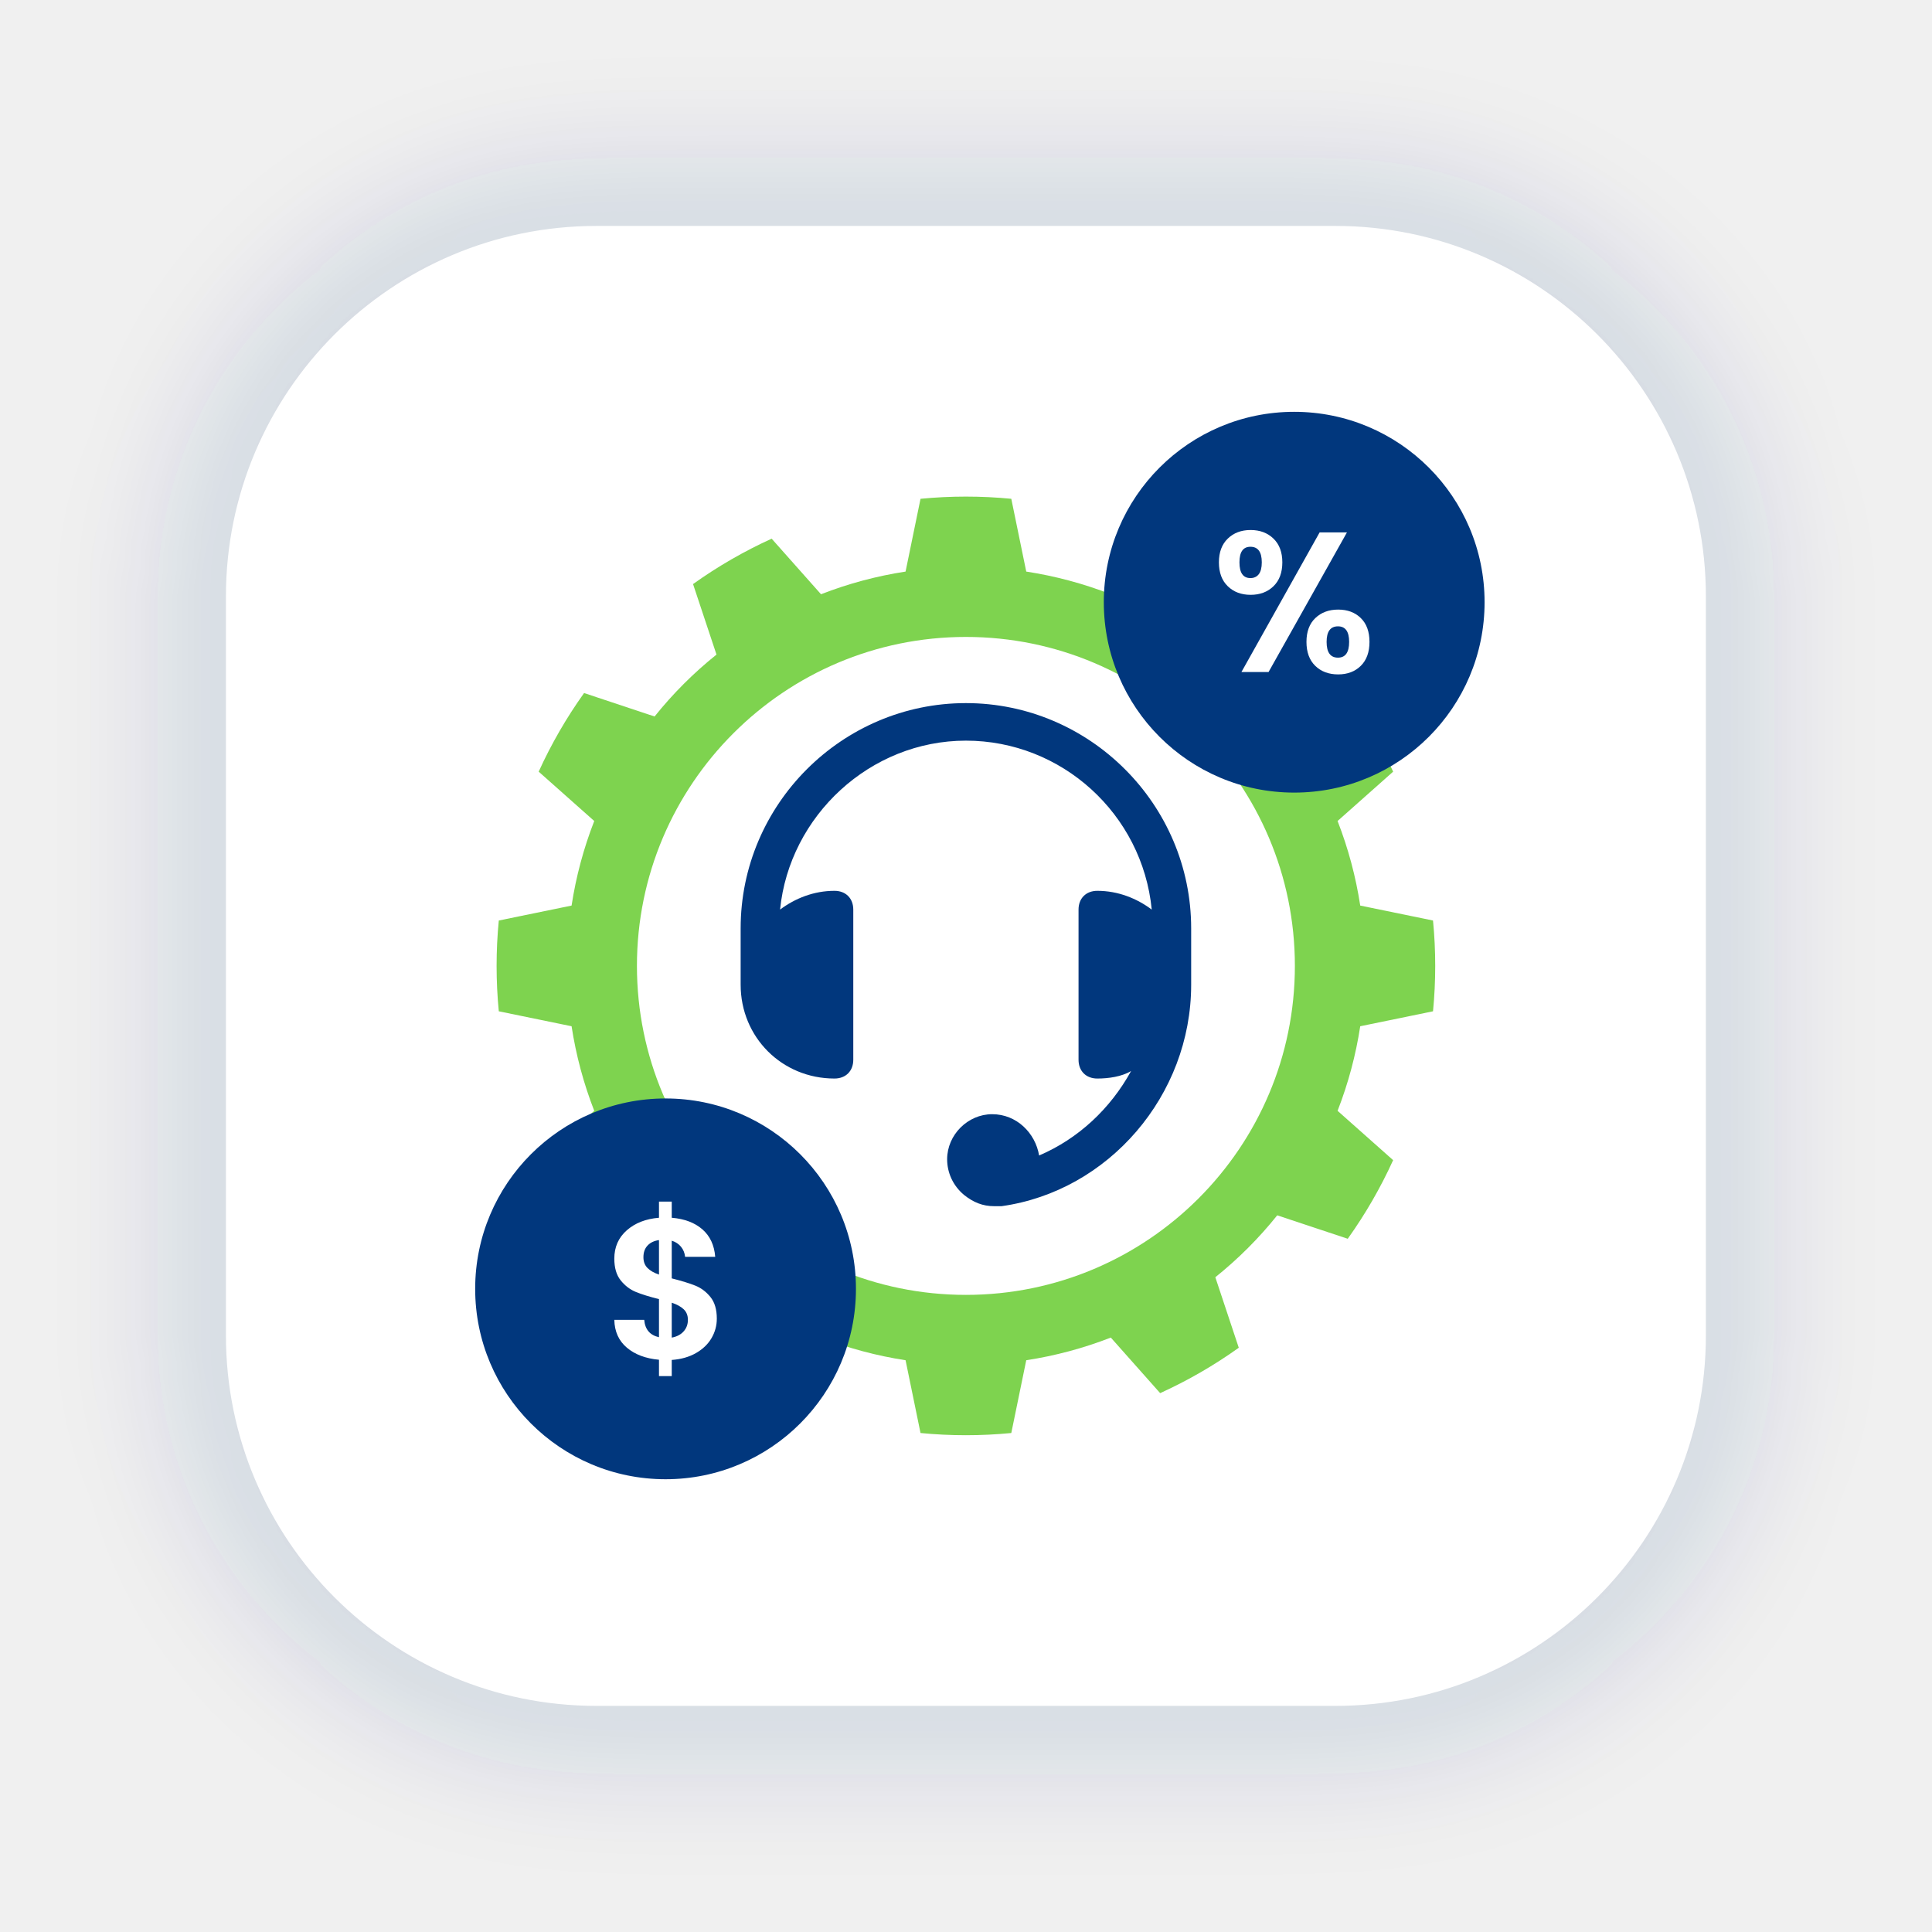
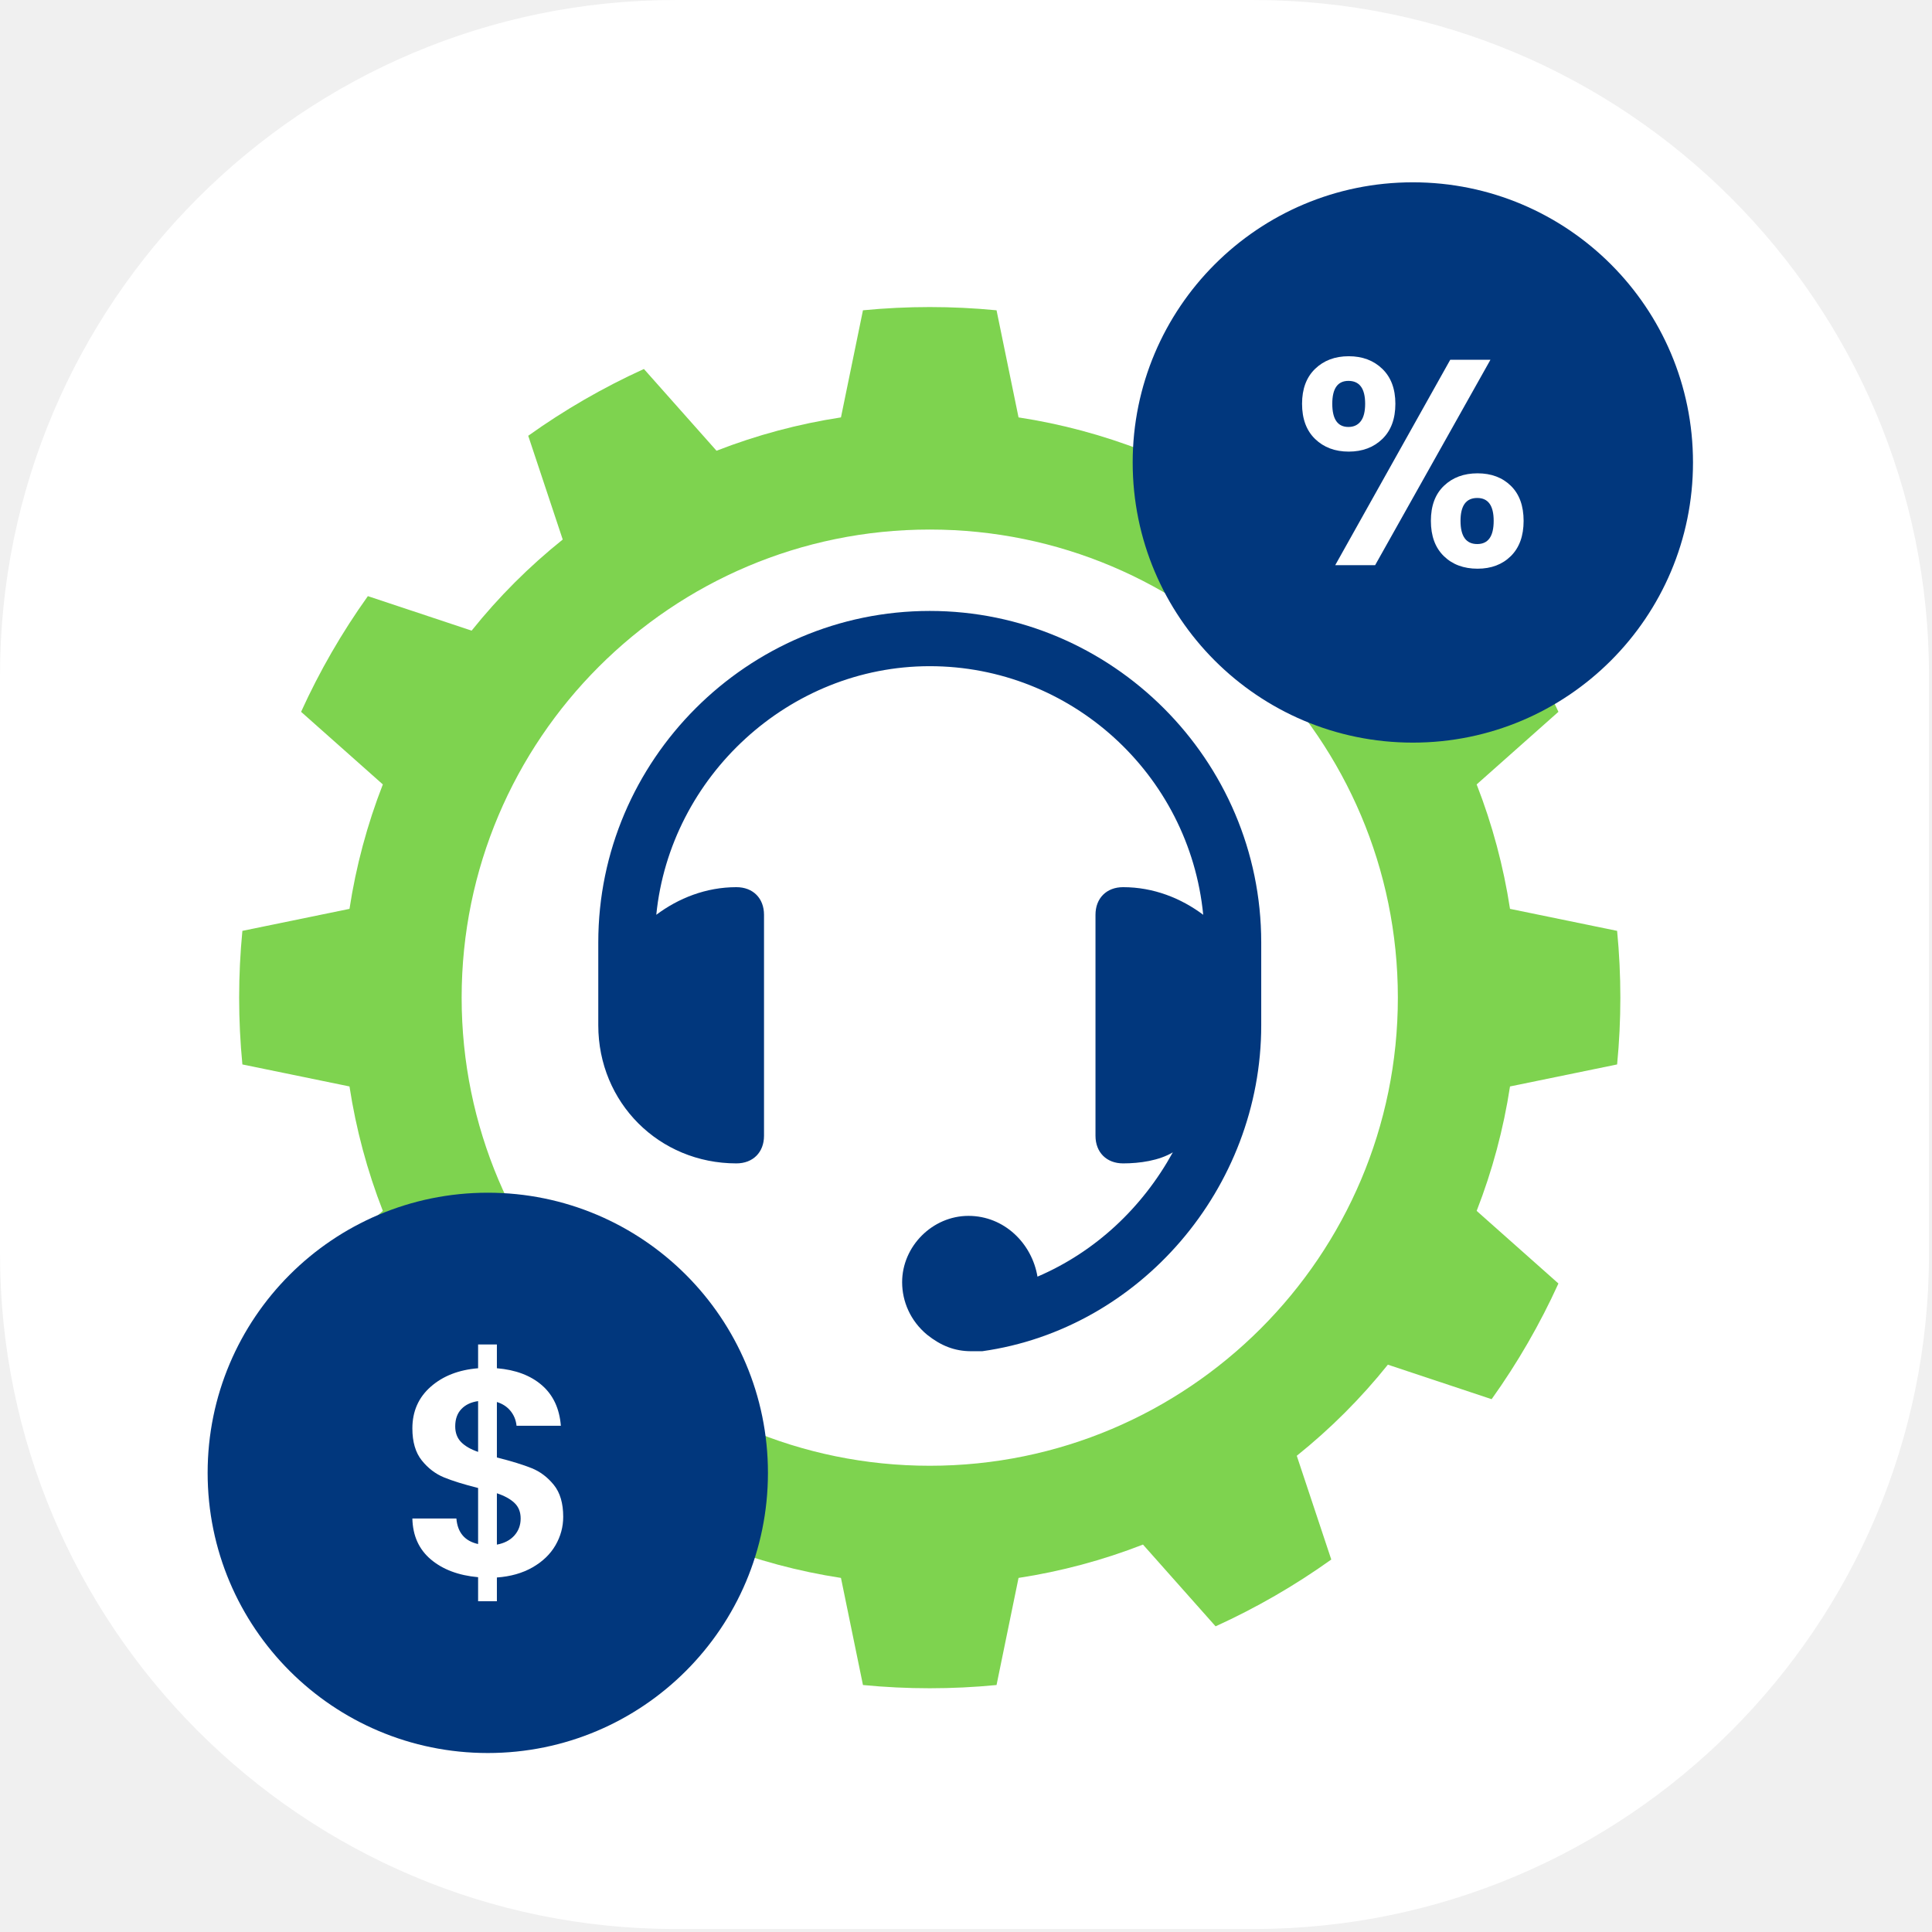
- <svg xmlns="http://www.w3.org/2000/svg" width="100%" height="100%" viewBox="0 0 494 494" version="1.1" xml:space="preserve" style="fill-rule:evenodd;clip-rule:evenodd;stroke-linejoin:round;stroke-miterlimit:0.73;">
+ <svg xmlns="http://www.w3.org/2000/svg" width="100%" height="100%" viewBox="0 0 379 379" version="1.1" xml:space="preserve" style="fill-rule:evenodd;clip-rule:evenodd;stroke-linejoin:round;stroke-miterlimit:0.73;">
  <g>
    <g>
-       <g style="filter:url(#_Effect1);">
-         <path d="M435.953,152.488L435.953,341.465C435.953,393.614 393.614,435.953 341.465,435.953L152.488,435.953C100.339,435.953 58,393.614 58,341.465L58,152.488C58,100.339 100.339,58 152.488,58L341.465,58C393.614,58 435.953,100.339 435.953,152.488Z" style="fill:none;stroke:rgb(1,55,125);stroke-opacity:0.2;stroke-width:20px;" />
-       </g>
-       <path d="M435.953,152.488L435.953,341.465C435.953,393.614 393.614,435.953 341.465,435.953L152.488,435.953C100.339,435.953 58,393.614 58,341.465L58,152.488C58,100.339 100.339,58 152.488,58L341.465,58C393.614,58 435.953,100.339 435.953,152.488Z" style="fill:white;stroke:white;stroke-width:0.46px;" />
-     </g>
-     <path d="M258.582,127.539L262.405,146.15C269.803,147.282 277.055,149.225 284.028,151.944L296.644,137.738C303.704,140.948 310.436,144.834 316.746,149.343L310.751,167.372C316.592,172.052 321.901,177.36 326.58,183.202L344.609,177.207C349.118,183.517 353.005,190.249 356.215,197.308L342.009,209.925C344.728,216.898 346.671,224.149 347.803,231.548L366.414,235.371C367.164,243.09 367.164,250.863 366.414,258.582L347.803,262.405C346.671,269.803 344.728,277.055 342.009,284.028L356.215,296.644C353.005,303.704 349.118,310.436 344.609,316.746L326.58,310.751C321.901,316.592 316.592,321.901 310.751,326.58L316.746,344.609C310.436,349.118 303.704,353.005 296.644,356.215L284.028,342.009C277.055,344.728 269.803,346.671 262.405,347.803L258.582,366.414C250.863,367.164 243.09,367.164 235.371,366.414L231.548,347.803C224.149,346.671 216.898,344.728 209.925,342.009L197.308,356.215C190.249,353.005 183.517,349.118 177.207,344.609L183.202,326.58C177.36,321.901 172.052,316.592 167.372,310.751L149.343,316.746C144.834,310.436 140.948,303.704 137.738,296.644L151.944,284.028C149.225,277.055 147.282,269.803 146.15,262.405L127.539,258.582C126.789,250.863 126.789,243.09 127.539,235.371L146.15,231.548C147.282,224.149 149.225,216.898 151.944,209.925L137.738,197.308C140.948,190.249 144.834,183.517 149.343,177.207L167.372,183.202C172.052,177.36 177.36,172.052 183.202,167.372L177.207,149.343C183.517,144.834 190.249,140.948 197.308,137.738L209.925,151.944C216.898,149.225 224.149,147.282 231.548,146.15L235.371,127.539C243.09,126.789 250.863,126.789 258.582,127.539ZM246.976,162.86C293.401,162.86 331.093,200.551 331.093,246.976C331.093,293.401 293.401,331.093 246.976,331.093C200.551,331.093 162.86,293.401 162.86,246.976C162.86,200.551 200.551,162.86 246.976,162.86Z" style="fill:rgb(126,211,79);" />
-     <g>
-       <circle cx="170.18" cy="329.55" r="48.681" style="fill:rgb(1,55,125);" />
-       <path d="M183.285,337.174C183.285,338.941 182.835,340.599 181.934,342.145C181.033,343.692 179.707,344.967 177.957,345.97C176.206,346.973 174.141,347.559 171.761,347.729L171.761,351.859L168.498,351.859L168.498,347.678C165.098,347.372 162.362,346.344 160.288,344.593C158.214,342.842 157.143,340.471 157.075,337.48L164.724,337.48C164.928,339.927 166.186,341.406 168.498,341.916L168.498,332.176C166.05,331.565 164.078,330.953 162.583,330.341C161.087,329.729 159.795,328.743 158.707,327.383C157.619,326.023 157.075,324.171 157.075,321.825C157.075,318.868 158.138,316.454 160.262,314.584C162.387,312.715 165.132,311.644 168.498,311.372L168.498,307.241L171.761,307.241L171.761,311.372C175.025,311.644 177.634,312.63 179.588,314.329C181.543,316.029 182.639,318.375 182.877,321.366L175.178,321.366C175.076,320.38 174.727,319.522 174.132,318.791C173.537,318.06 172.747,317.542 171.761,317.236L171.761,326.873C174.311,327.519 176.325,328.14 177.804,328.735C179.283,329.329 180.566,330.298 181.654,331.641C182.741,332.984 183.285,334.828 183.285,337.174ZM164.52,321.468C164.52,322.59 164.86,323.499 165.54,324.196C166.22,324.893 167.206,325.463 168.498,325.904L168.498,317.083C167.274,317.253 166.305,317.712 165.591,318.46C164.877,319.208 164.52,320.21 164.52,321.468ZM171.761,342.018C173.053,341.78 174.064,341.253 174.795,340.437C175.526,339.621 175.892,338.635 175.892,337.48C175.892,336.358 175.535,335.457 174.821,334.777C174.107,334.097 173.087,333.536 171.761,333.094L171.761,342.018Z" style="fill:white;fill-rule:nonzero;" />
+       <path d="M378.185,132.516L378.185,245.902C378.185,318.911 318.911,378.185 245.902,378.185L132.516,378.185C59.507,378.185 0.232,318.911 0.232,245.902L0.232,132.516C0.232,59.507 59.507,0.232 132.516,0.232L245.902,0.232C318.911,0.232 378.185,59.507 378.185,132.516Z" style="fill:white;stroke:white;stroke-width:0.46px;" />
    </g>
    <g>
-       <circle cx="330.918" cy="153.981" r="48.681" style="fill:rgb(1,55,125);" />
-       <path d="M311.668,143.783C311.668,141.199 312.425,139.176 313.937,137.715C315.45,136.253 317.396,135.522 319.776,135.522C322.156,135.522 324.102,136.253 325.615,137.715C327.127,139.176 327.884,141.199 327.884,143.783C327.884,146.4 327.127,148.44 325.615,149.902C324.102,151.364 322.156,152.094 319.776,152.094C317.396,152.094 315.45,151.364 313.937,149.902C312.425,148.44 311.668,146.4 311.668,143.783ZM344.405,136.134L324.365,171.828L317.43,171.828L337.419,136.134L344.405,136.134ZM319.725,139.805C317.855,139.805 316.92,141.131 316.92,143.783C316.92,146.468 317.855,147.811 319.725,147.811C320.643,147.811 321.357,147.48 321.867,146.817C322.377,146.154 322.631,145.142 322.631,143.783C322.631,141.131 321.663,139.805 319.725,139.805ZM334.054,164.129C334.054,161.511 334.81,159.48 336.323,158.035C337.836,156.59 339.782,155.868 342.161,155.868C344.541,155.868 346.47,156.59 347.949,158.035C349.428,159.48 350.167,161.511 350.167,164.129C350.167,166.746 349.428,168.786 347.949,170.248C346.47,171.709 344.541,172.44 342.161,172.44C339.748,172.44 337.793,171.709 336.297,170.248C334.802,168.786 334.054,166.746 334.054,164.129ZM342.11,160.151C340.173,160.151 339.204,161.477 339.204,164.129C339.204,166.814 340.173,168.157 342.11,168.157C344.014,168.157 344.966,166.814 344.966,164.129C344.966,161.477 344.014,160.151 342.11,160.151Z" style="fill:white;fill-rule:nonzero;" />
+       <path d="M195.492,60.87L199.807,81.881C208.16,83.159 216.346,85.353 224.219,88.422L238.462,72.384C246.433,76.008 254.033,80.396 261.156,85.486L254.388,105.84C260.983,111.123 266.976,117.116 272.259,123.711L292.613,116.943C297.703,124.066 302.091,131.666 305.715,139.637L289.677,153.88C292.746,161.753 294.94,169.939 296.218,178.291L317.229,182.607C318.076,191.322 318.076,200.098 317.229,208.812L296.218,213.128C294.94,221.481 292.746,229.667 289.677,237.54L305.715,251.783C302.091,259.753 297.703,267.353 292.613,274.477L272.259,267.709C266.976,274.303 260.983,280.296 254.388,285.579L261.156,305.933C254.033,311.024 246.433,315.412 238.462,319.036L224.219,302.998C216.346,306.067 208.16,308.26 199.807,309.539L195.492,330.55C186.777,331.397 178.001,331.397 169.287,330.55L164.971,309.539C156.618,308.26 148.432,306.067 140.559,302.998L126.316,319.036C118.346,315.412 110.746,311.024 103.622,305.933L110.39,285.579C103.796,280.296 97.803,274.303 92.52,267.709L72.166,274.477C67.075,267.353 62.687,259.753 59.063,251.783L75.101,237.54C72.032,229.667 69.838,221.481 68.56,213.128L47.549,208.812C46.702,200.098 46.702,191.322 47.549,182.607L68.56,178.291C69.838,169.939 72.032,161.753 75.101,153.88L59.063,139.637C62.687,131.666 67.075,124.066 72.166,116.943L92.52,123.711C97.803,117.116 103.796,111.123 110.39,105.84L103.622,85.486C110.746,80.396 118.346,76.008 126.316,72.384L140.559,88.422C148.432,85.353 156.618,83.159 164.971,81.881L169.287,60.87C178.001,60.023 186.777,60.023 195.492,60.87ZM182.389,103.881C233.071,103.881 274.218,145.028 274.218,195.71C274.218,246.391 233.071,287.538 182.389,287.538C131.708,287.538 90.561,246.391 90.561,195.71C90.561,145.028 131.708,103.881 182.389,103.881Z" style="fill:rgb(126,211,79);" />
+       <g>
+         <circle cx="95.69" cy="288.932" r="54.958" style="fill:rgb(1,55,125);" />
+         <path d="M110.485,297.539C110.485,299.535 109.976,301.405 108.959,303.152C107.942,304.898 106.445,306.337 104.469,307.469C102.492,308.601 100.161,309.264 97.474,309.455L97.474,314.118L93.79,314.118L93.79,309.398C89.952,309.052 86.863,307.891 84.522,305.915C82.18,303.938 80.972,301.262 80.895,297.884L89.53,297.884C89.76,300.648 91.18,302.317 93.79,302.893L93.79,291.897C91.027,291.206 88.801,290.516 87.112,289.825C85.423,289.134 83.965,288.021 82.737,286.486C81.509,284.951 80.895,282.859 80.895,280.211C80.895,276.872 82.094,274.147 84.493,272.036C86.891,269.925 89.991,268.716 93.79,268.409L93.79,263.746L97.474,263.746L97.474,268.409C101.159,268.716 104.104,269.829 106.311,271.748C108.518,273.667 109.755,276.315 110.024,279.693L101.331,279.693C101.216,278.58 100.823,277.611 100.151,276.786C99.48,275.96 98.587,275.375 97.474,275.03L97.474,285.91C100.353,286.639 102.627,287.34 104.296,288.011C105.966,288.683 107.414,289.777 108.643,291.293C109.871,292.809 110.485,294.891 110.485,297.539ZM89.3,279.808C89.3,281.074 89.683,282.101 90.451,282.888C91.219,283.675 92.332,284.317 93.79,284.816L93.79,274.857C92.408,275.049 91.315,275.567 90.509,276.411C89.703,277.256 89.3,278.388 89.3,279.808ZM97.474,303.008C98.933,302.739 100.074,302.144 100.9,301.223C101.725,300.302 102.137,299.189 102.137,297.884C102.137,296.618 101.734,295.601 100.928,294.833C100.122,294.066 98.971,293.432 97.474,292.933L97.474,303.008Z" style="fill:white;fill-rule:nonzero;" />
+       </g>
+       <g>
+         <circle cx="277.156" cy="90.722" r="54.958" style="fill:rgb(1,55,125);" />
+         <path d="M255.424,79.208C255.424,76.292 256.278,74.008 257.985,72.358C259.693,70.707 261.89,69.882 264.577,69.882C267.263,69.882 269.461,70.707 271.168,72.358C272.876,74.008 273.73,76.292 273.73,79.208C273.73,82.163 272.876,84.466 271.168,86.116C269.461,87.767 267.263,88.592 264.577,88.592C261.89,88.592 259.693,87.767 257.985,86.116C256.278,84.466 255.424,82.163 255.424,79.208ZM292.382,70.573L269.758,110.871L261.929,110.871L284.495,70.573L292.382,70.573ZM264.519,74.718C262.409,74.718 261.353,76.215 261.353,79.208C261.353,82.24 262.409,83.756 264.519,83.756C265.556,83.756 266.362,83.382 266.937,82.634C267.513,81.885 267.801,80.743 267.801,79.208C267.801,76.215 266.707,74.718 264.519,74.718ZM280.696,102.178C280.696,99.223 281.55,96.93 283.258,95.299C284.966,93.667 287.163,92.852 289.849,92.852C292.536,92.852 294.714,93.667 296.383,95.299C298.053,96.93 298.887,99.223 298.887,102.178C298.887,105.133 298.053,107.436 296.383,109.086C294.714,110.736 292.536,111.561 289.849,111.561C287.124,111.561 284.918,110.736 283.229,109.086C281.54,107.436 280.696,105.133 280.696,102.178ZM289.792,97.688C287.604,97.688 286.51,99.184 286.51,102.178C286.51,105.21 287.604,106.726 289.792,106.726C291.941,106.726 293.015,105.21 293.015,102.178C293.015,99.184 291.941,97.688 289.792,97.688Z" style="fill:white;fill-rule:nonzero;" />
+       </g>
+       <path d="M182.389,119.848C146.626,119.848 117.365,149.109 117.365,184.872L117.365,201.128C117.365,216.301 129.286,228.222 144.458,228.222C147.709,228.222 149.877,226.055 149.877,222.803L149.877,179.454C149.877,176.202 147.709,174.035 144.458,174.035C138.498,174.035 133.079,176.202 128.744,179.454C131.453,152.36 154.754,130.685 182.389,130.685C210.025,130.685 233.325,151.818 236.035,179.454C231.7,176.202 226.281,174.035 220.32,174.035C217.069,174.035 214.902,176.202 214.902,179.454L214.902,222.803C214.902,226.055 217.069,228.222 220.32,228.222C223.571,228.222 227.365,227.68 230.074,226.055C224.113,236.892 214.902,245.562 203.522,250.439C202.438,243.936 197.02,238.518 189.975,238.518C182.931,238.518 176.971,244.478 176.971,251.523C176.971,255.316 178.596,259.109 181.847,261.818C184.557,263.986 187.266,265.069 190.517,265.069L192.685,265.069C223.571,260.734 247.414,233.099 247.414,201.128L247.414,184.872C247.414,149.109 218.153,119.848 182.389,119.848Z" style="fill:rgb(1,55,125);fill-rule:nonzero;" />
    </g>
-     <path d="M246.976,179.78C215.298,179.78 189.379,205.699 189.379,237.377L189.379,251.776C189.379,265.215 199.939,275.775 213.378,275.775C216.258,275.775 218.178,273.855 218.178,270.975L218.178,232.577C218.178,229.697 216.258,227.777 213.378,227.777C208.098,227.777 203.299,229.697 199.459,232.577C201.859,208.578 222.498,189.379 246.976,189.379C271.455,189.379 292.094,208.098 294.494,232.577C290.654,229.697 285.854,227.777 280.575,227.777C277.695,227.777 275.775,229.697 275.775,232.577L275.775,270.975C275.775,273.855 277.695,275.775 280.575,275.775C283.454,275.775 286.814,275.295 289.214,273.855C283.934,283.454 275.775,291.134 265.695,295.454C264.735,289.694 259.936,284.894 253.696,284.894C247.456,284.894 242.177,290.174 242.177,296.414C242.177,299.774 243.617,303.133 246.496,305.533C248.896,307.453 251.296,308.413 254.176,308.413L256.096,308.413C283.454,304.573 304.573,280.095 304.573,251.776L304.573,237.377C304.573,205.699 278.655,179.78 246.976,179.78Z" style="fill:rgb(1,55,125);fill-rule:nonzero;" />
  </g>
-   <defs>
-     <filter id="_Effect1" filterUnits="userSpaceOnUse" x="-48" y="-48" width="589.953" height="589.953">
-       <feGaussianBlur in="SourceGraphic" stdDeviation="16" />
-     </filter>
-   </defs>
</svg>
